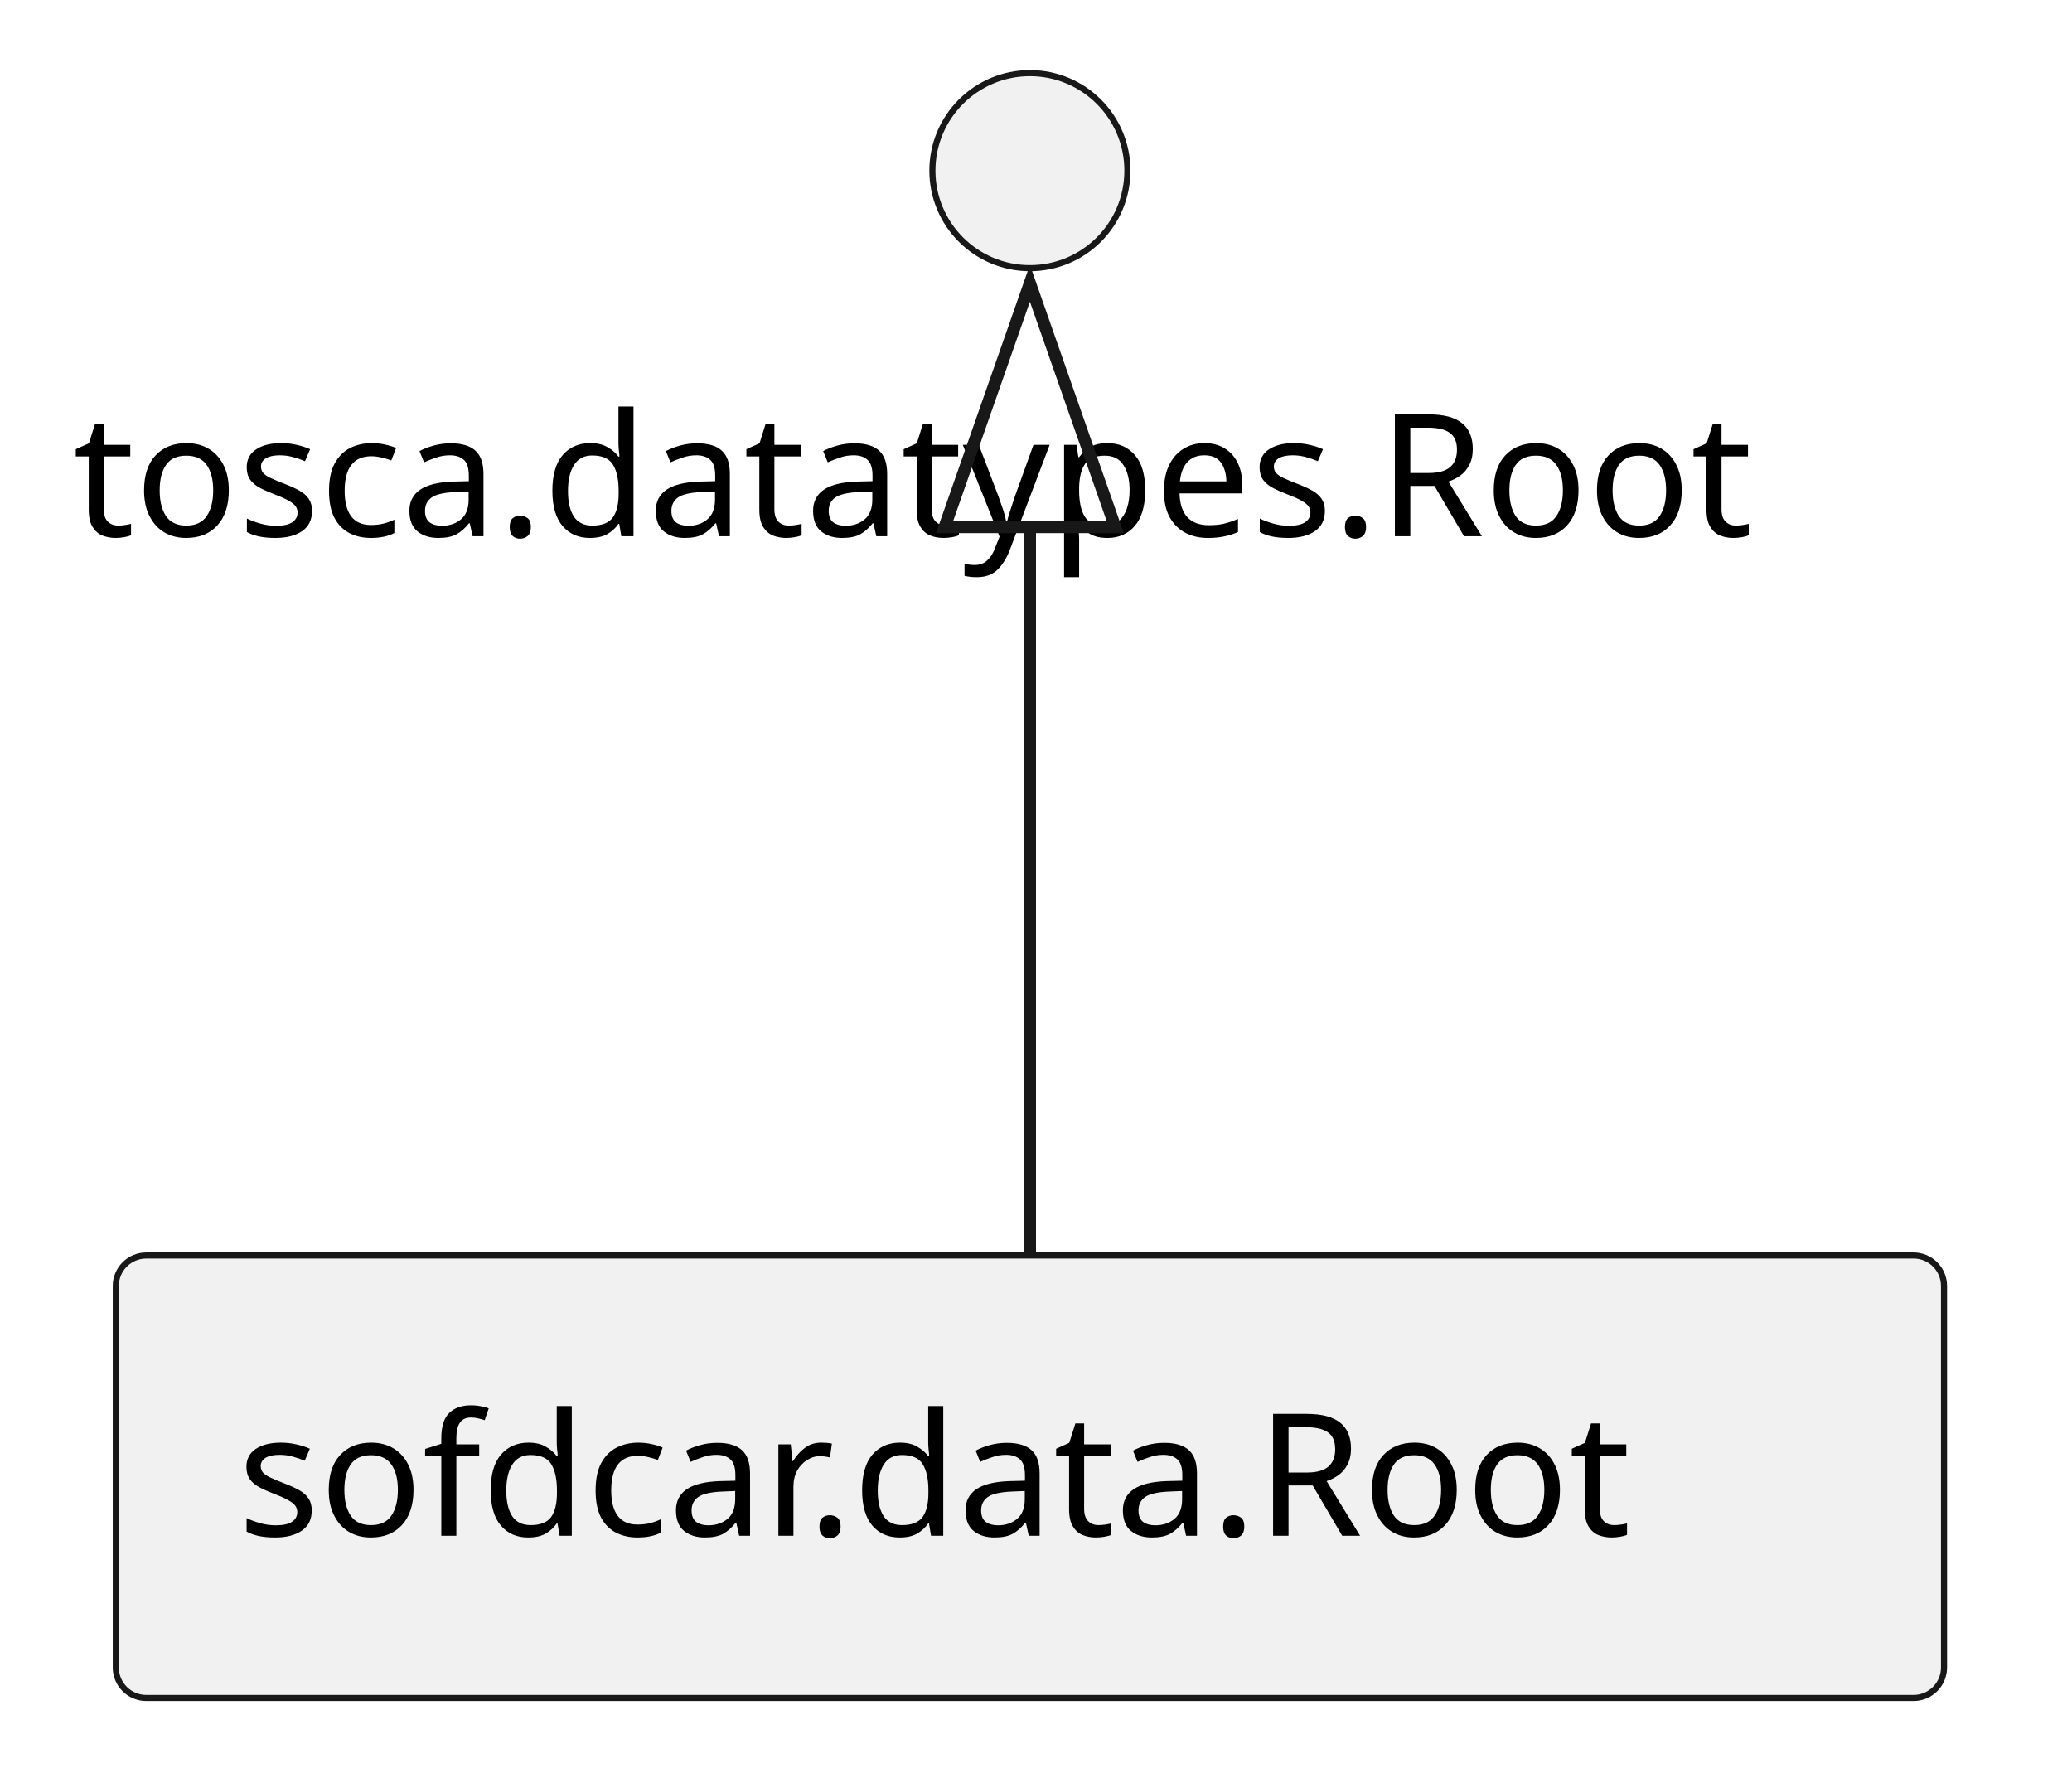
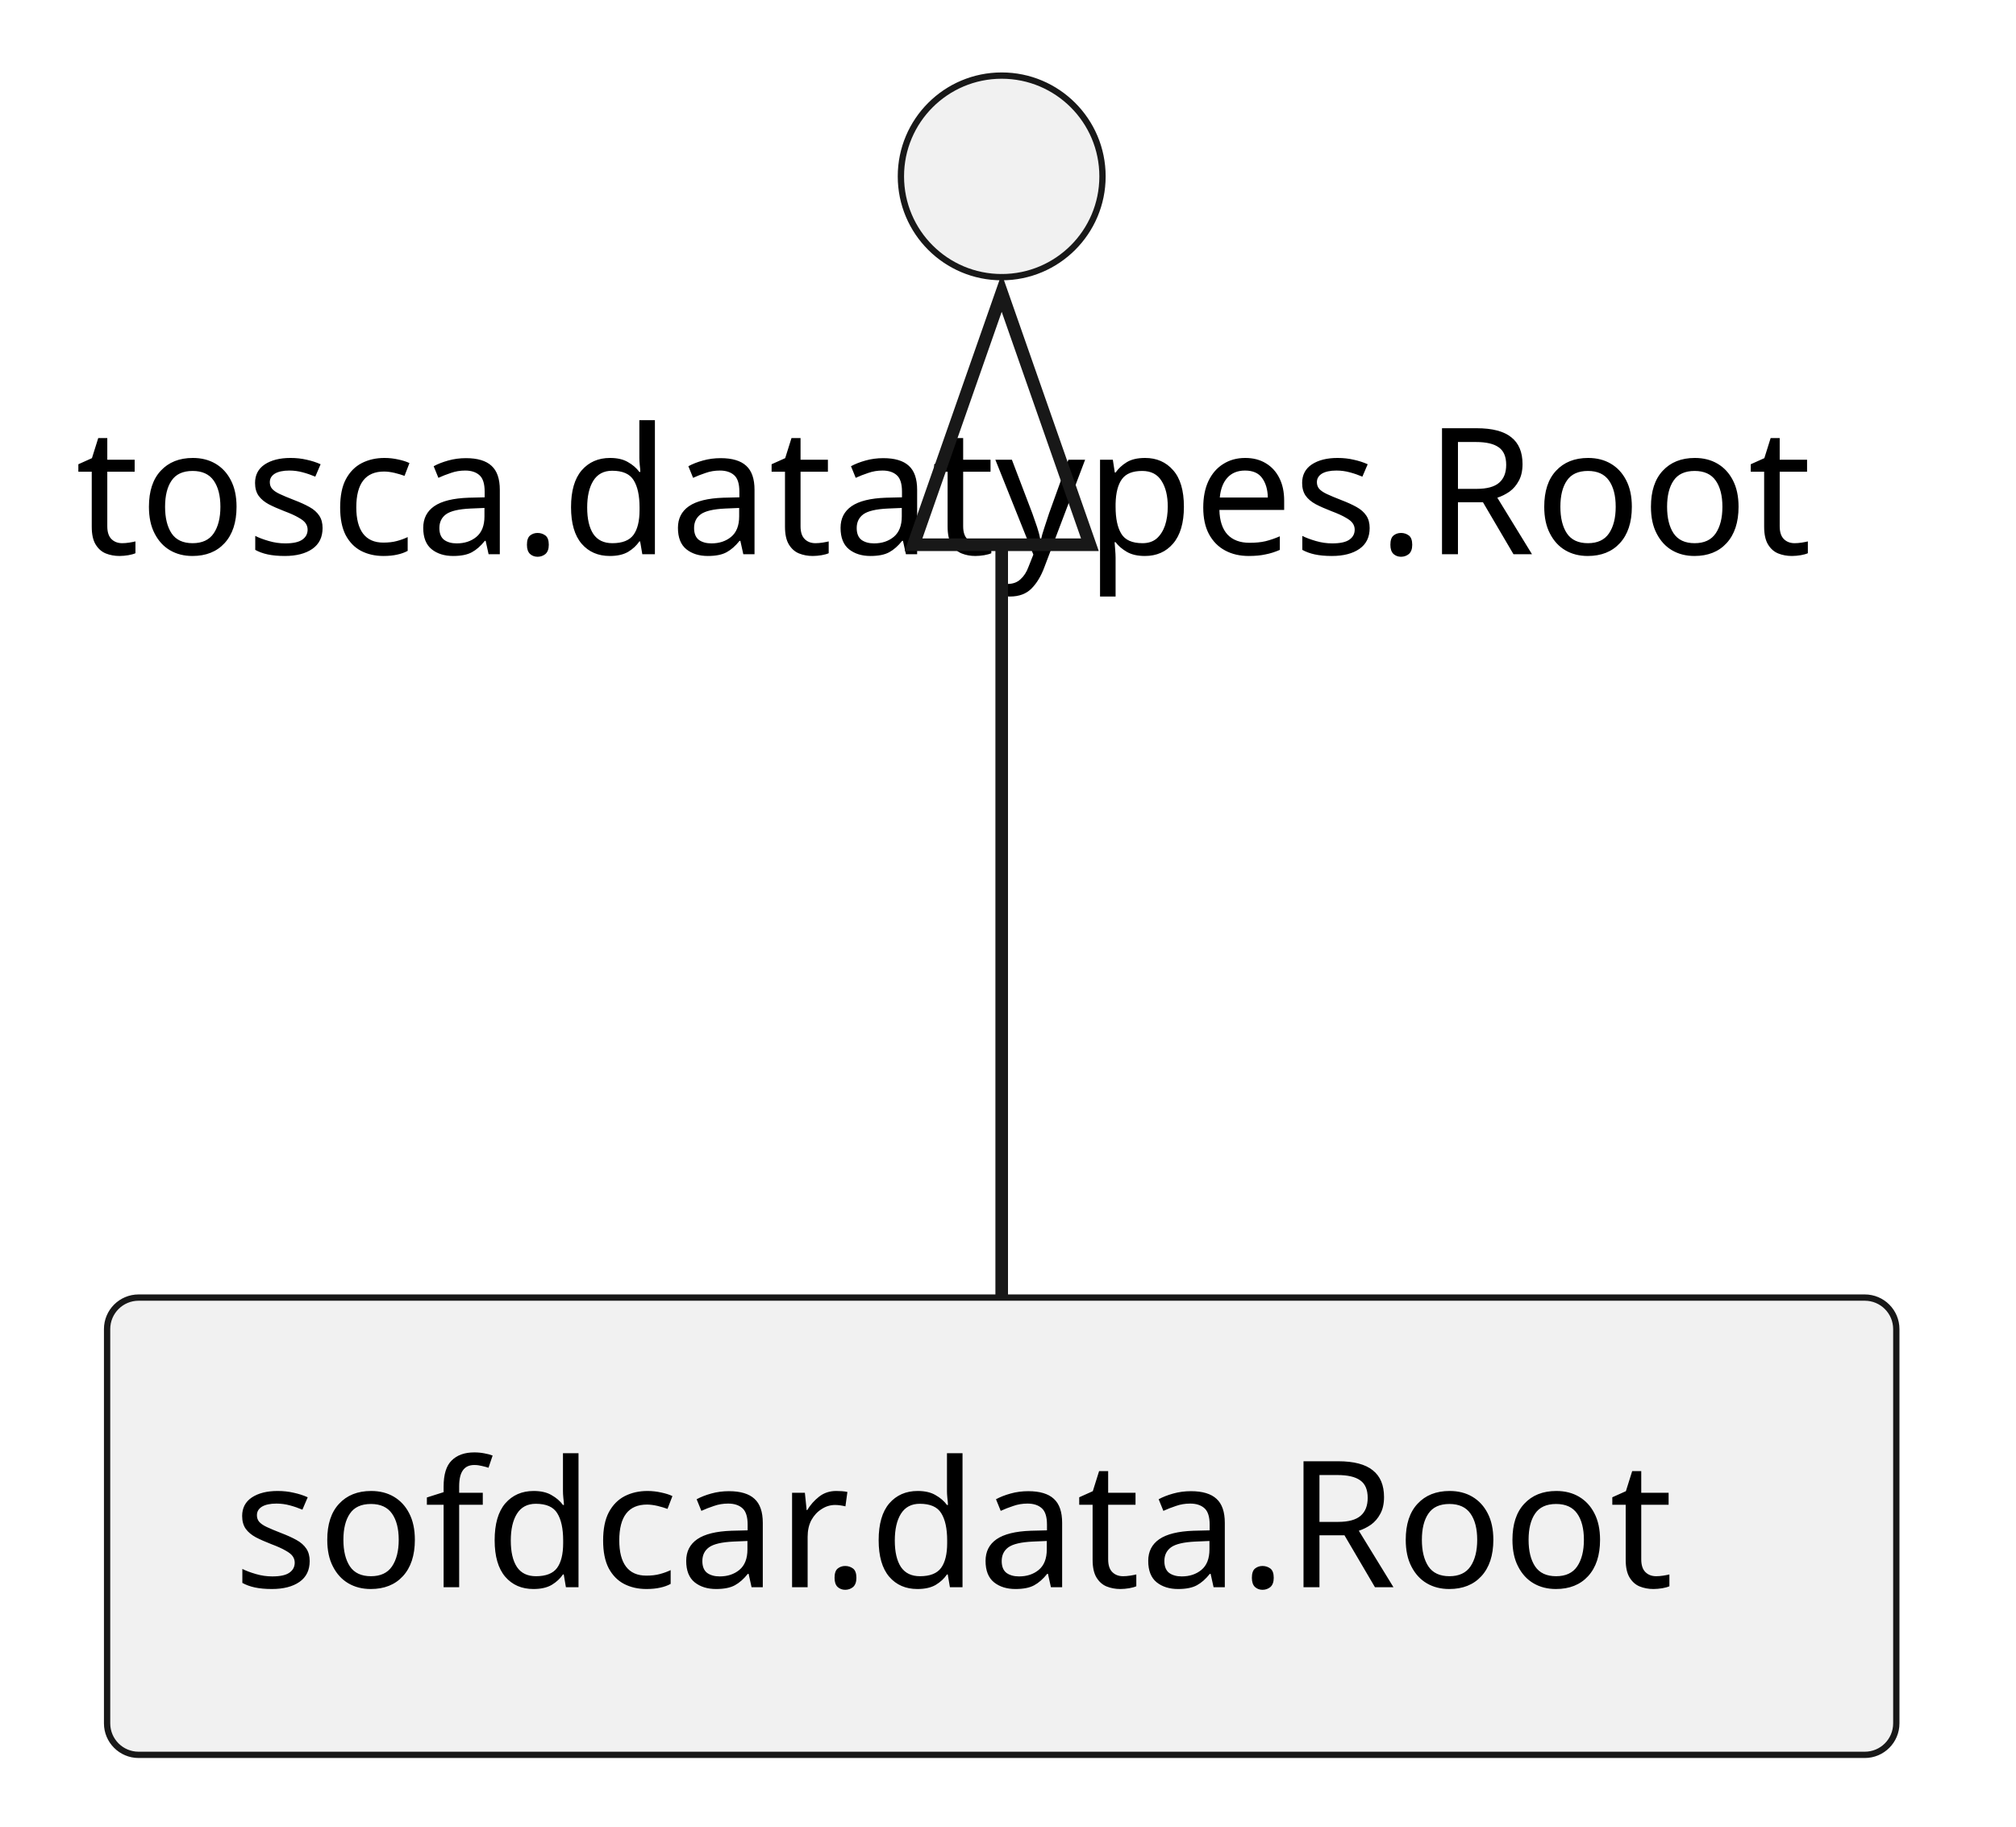
- <svg xmlns="http://www.w3.org/2000/svg" contentStyleType="text/css" height="145px" preserveAspectRatio="none" style="width:170px;height:145px;background:#FFFFFF;" version="1.1" viewBox="0 0 170 145" width="170px" zoomAndPan="magnify">
+ <svg xmlns="http://www.w3.org/2000/svg" contentStyleType="text/css" height="145px" preserveAspectRatio="none" style="width:160px;height:145px;background:#FFFFFF;" version="1.1" viewBox="0 0 160 145" width="160px" zoomAndPan="magnify">
  <defs />
  <g>
    <g id="elem_sofdcar.data.Root">
-       <rect fill="#F1F1F1" height="36.297" rx="2.5" ry="2.5" style="stroke:#181818;stroke-width:0.5;" width="150" x="9.5" y="103" />
-       <text fill="#000000" font-family="sans-serif" font-size="14" lengthAdjust="spacing" textLength="130" x="19.5" y="125.995">sofdcar.data.Root</text>
+       <rect fill="#F1F1F1" height="36.297" rx="2.5" ry="2.5" style="stroke:#181818;stroke-width:0.5;" width="142" x="8.5" y="103" />
+       <text fill="#000000" font-family="sans-serif" font-size="14" lengthAdjust="spacing" textLength="122" x="18.5" y="125.995">sofdcar.data.Root</text>
    </g>
    <g id="elem_tosca.datatypes.Root">
-       <ellipse cx="84.5" cy="14" fill="#F1F1F1" rx="8" ry="8" style="stroke:#181818;stroke-width:0.5;" />
-       <text fill="#000000" font-family="sans-serif" font-size="14" lengthAdjust="spacing" textLength="157" x="6" y="43.995">tosca.datatypes.Root</text>
+       <ellipse cx="79.5" cy="14" fill="#F1F1F1" rx="8" ry="8" style="stroke:#181818;stroke-width:0.5;" />
+       <text fill="#000000" font-family="sans-serif" font-size="14" lengthAdjust="spacing" textLength="147" x="6" y="43.995">tosca.datatypes.Root</text>
    </g>
    <g id="link_tosca.datatypes.Root_sofdcar.data.Root">
-       <path d="M84.5,43.423 C84.5,62.445 84.5,86.849 84.5,102.933 " fill="none" id="tosca.datatypes.Root-backto-sofdcar.data.Root" style="stroke:#181818;stroke-width:1.0;" />
-       <polygon fill="none" points="77.5,43.239,84.5,23.239,91.5,43.239,77.5,43.239" style="stroke:#181818;stroke-width:1.0;" />
+       <path d="M79.5,43.42 C79.5,62.44 79.5,86.85 79.5,102.93 " fill="none" id="tosca.datatypes.Root-backto-sofdcar.data.Root" style="stroke:#181818;stroke-width:1.0;" />
+       <polygon fill="none" points="72.5,43.24,79.5,23.24,86.5,43.24,72.5,43.24" style="stroke:#181818;stroke-width:1.0;" />
    </g>
  </g>
</svg>
